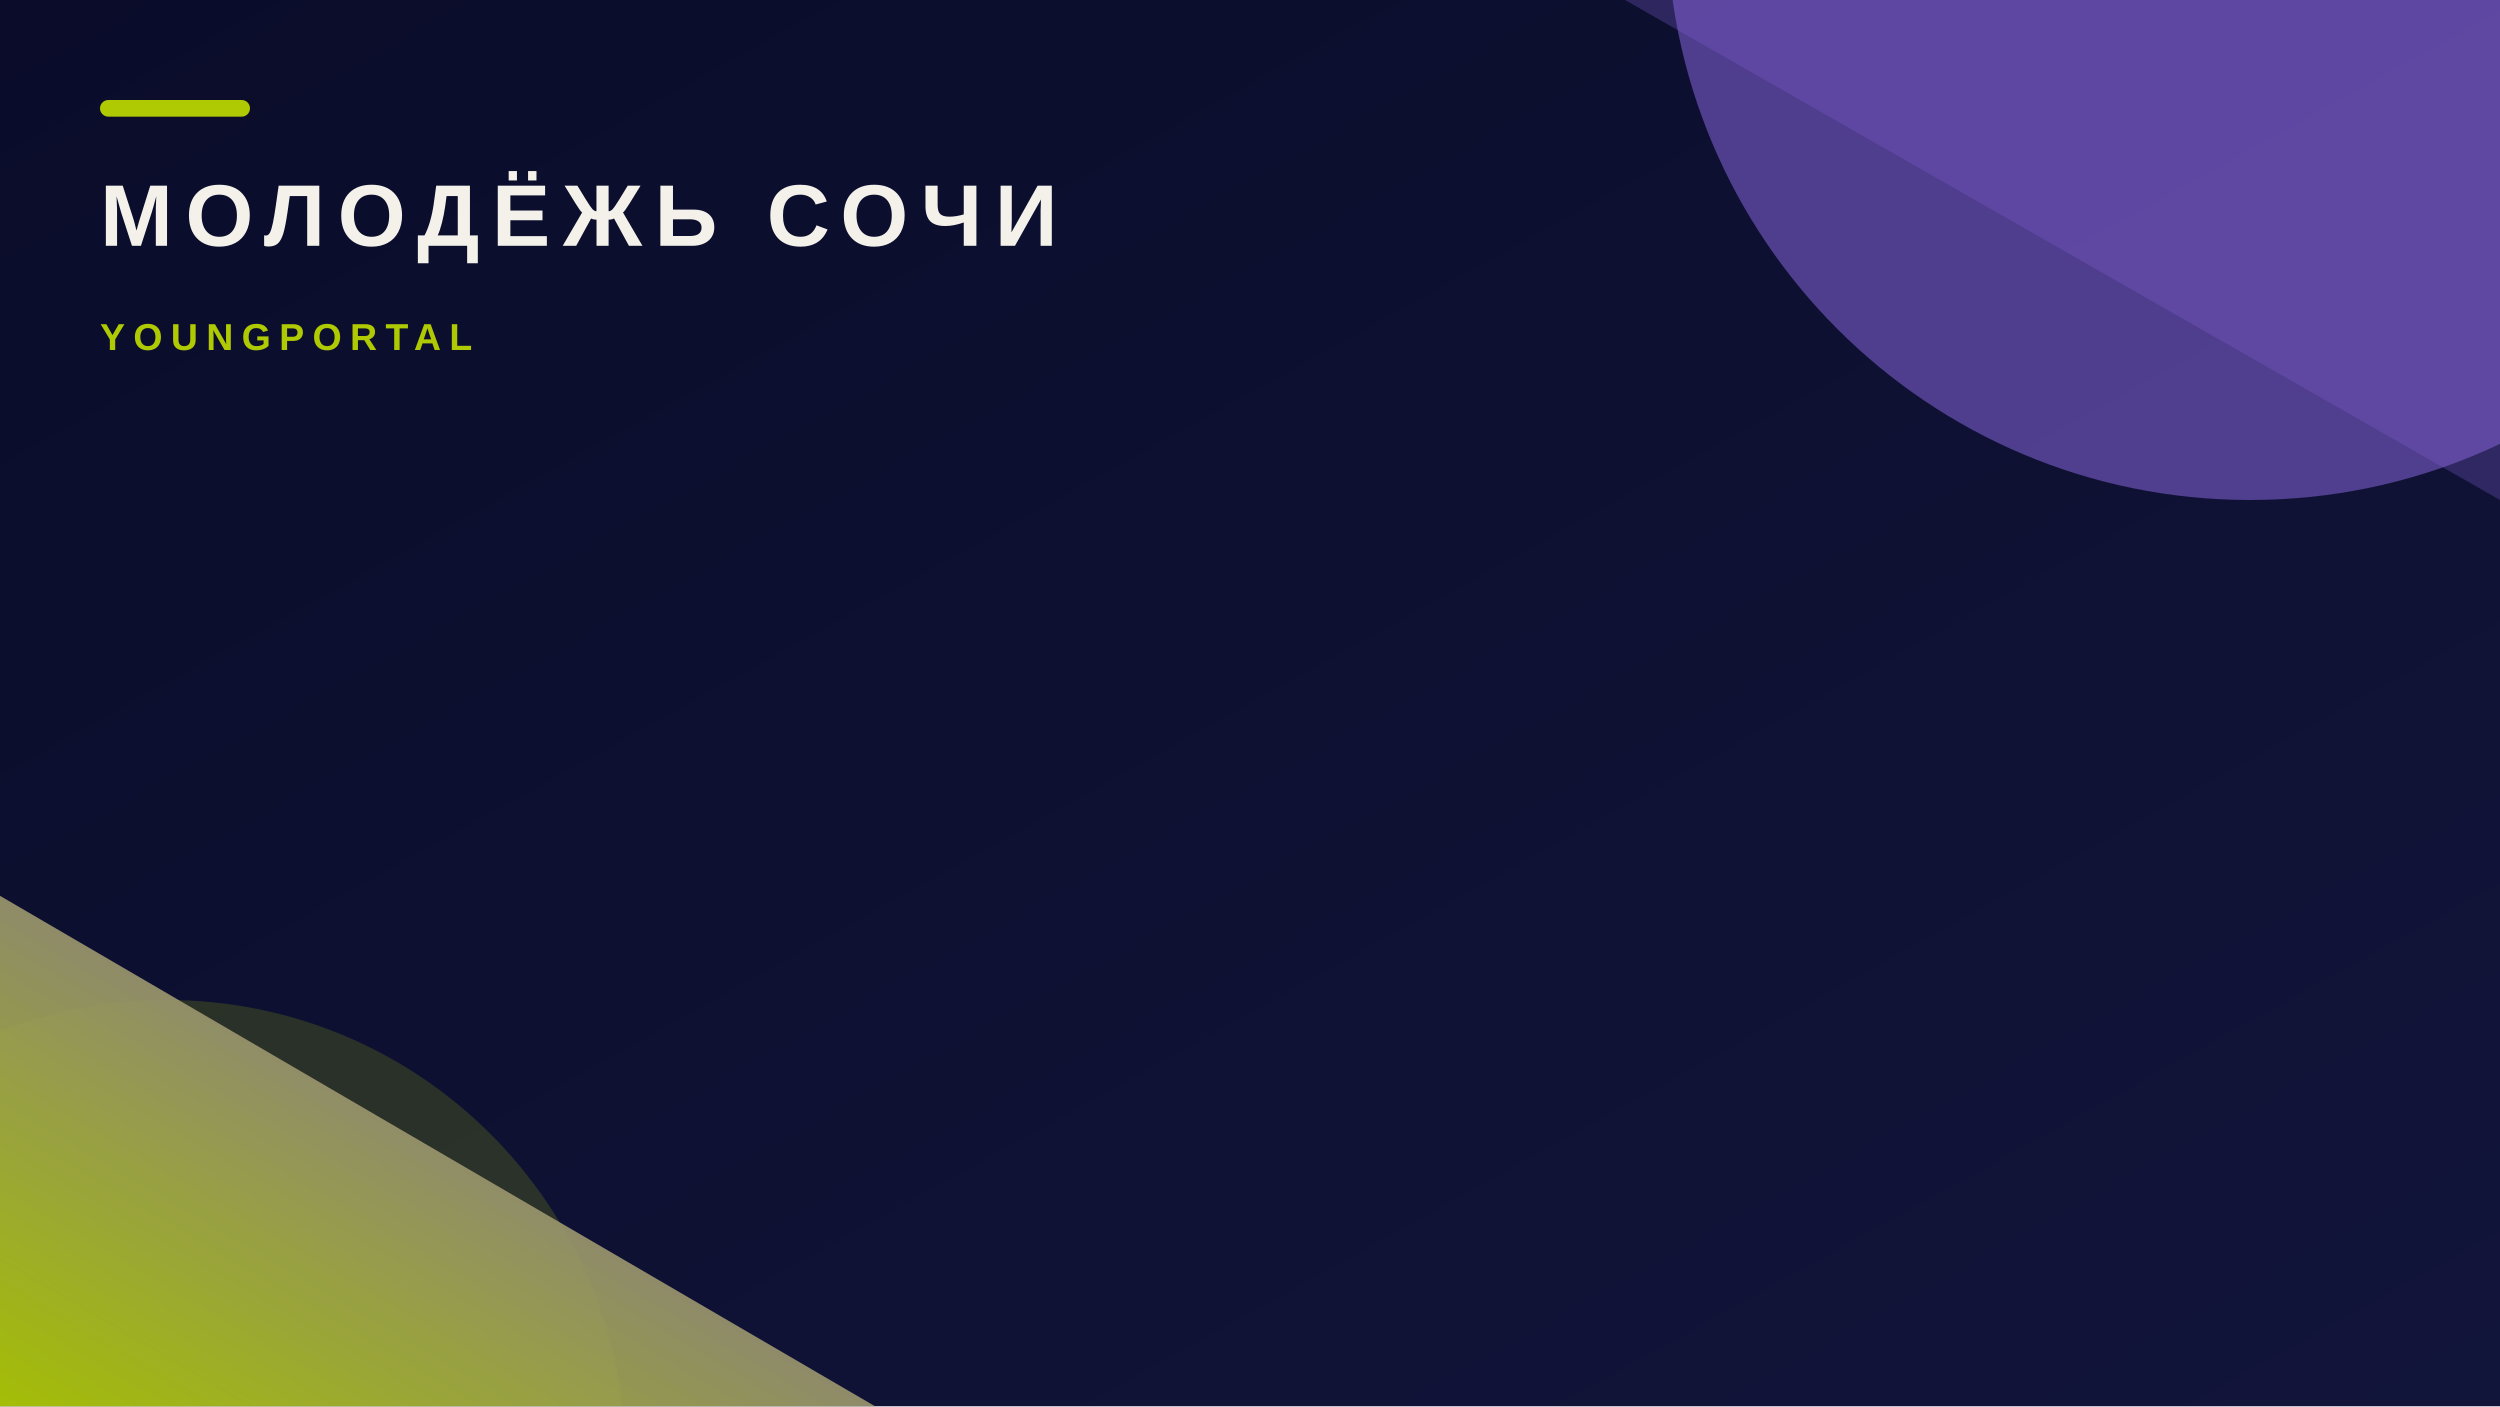
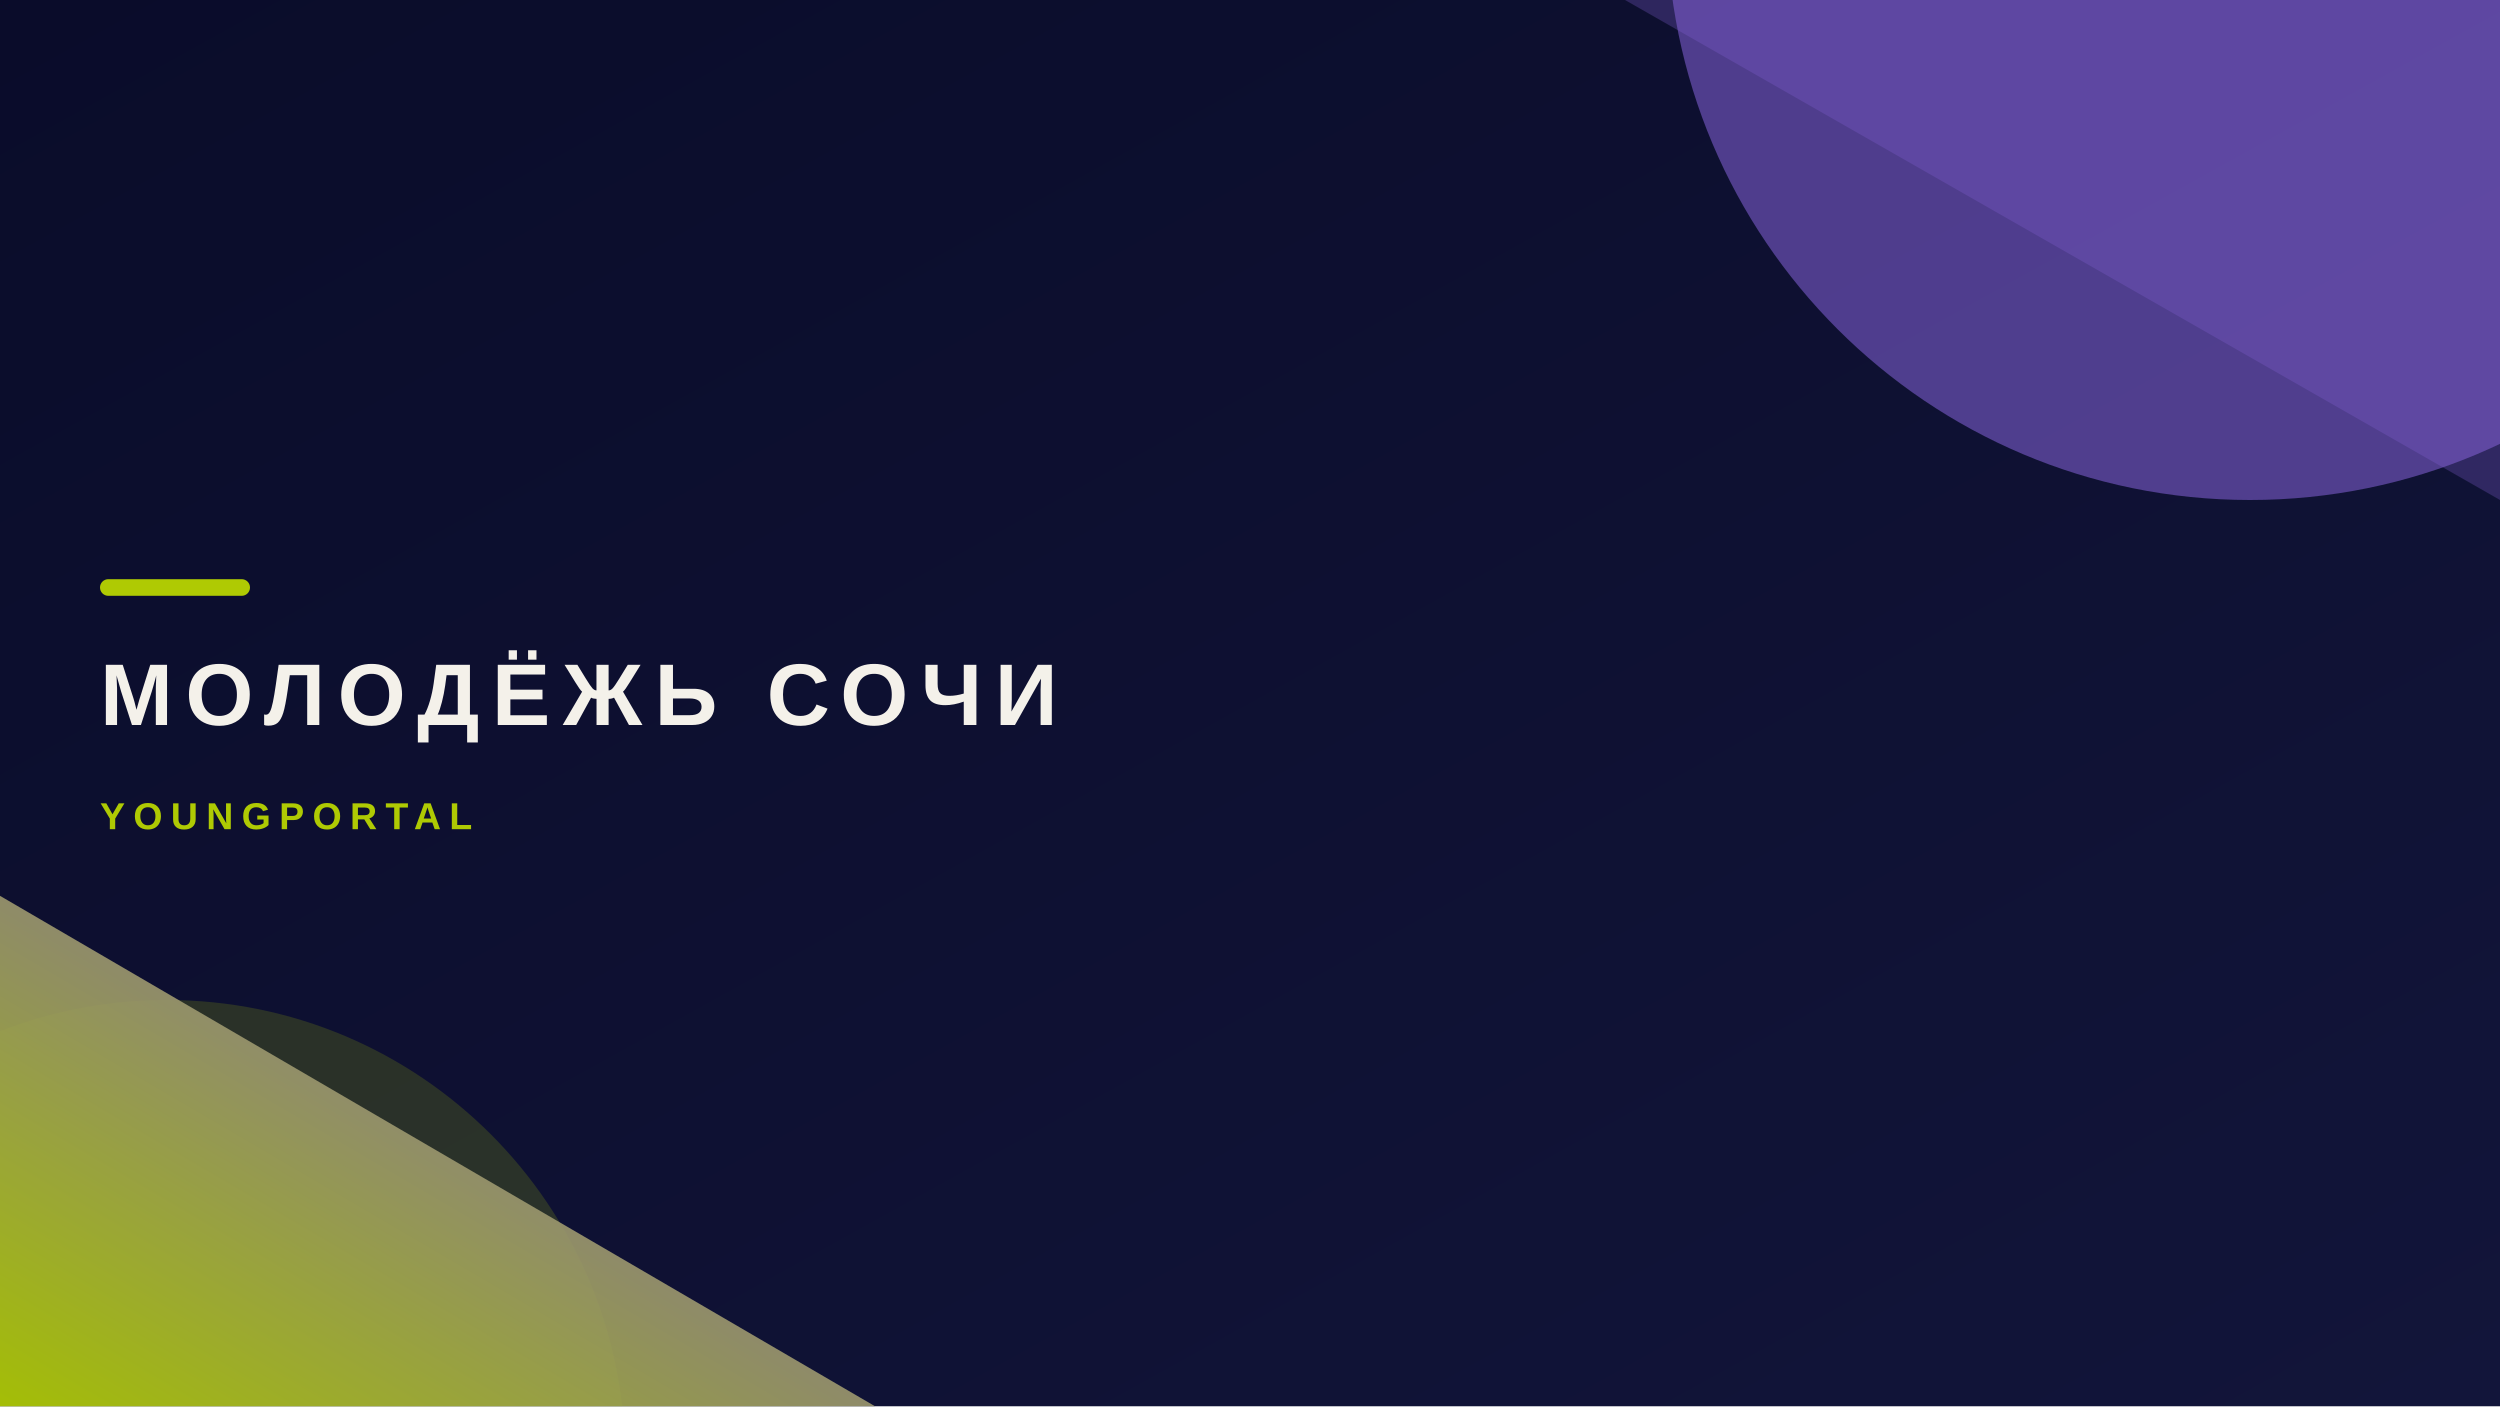
<svg xmlns="http://www.w3.org/2000/svg" viewBox="0 0 1200 675" preserveAspectRatio="xMidYMid slice">
  <defs>
    <linearGradient id="g" x1="0" y1="0" x2="1" y2="1">
      <stop offset="0" stop-color="#0A0C2A" />
      <stop offset="1" stop-color="#12153A" />
    </linearGradient>
    <linearGradient id="a" x1="0" y1="1" x2="1" y2="0">
      <stop offset="0" stop-color="#AFCA03" />
      <stop offset="1" stop-color="#8562D8" />
    </linearGradient>
  </defs>
  <rect width="1200" height="675" fill="url(#g)" />
  <circle cx="1080" cy="-40" r="280" fill="#8562D8" fill-opacity="0.55" />
  <circle cx="80" cy="700" r="220" fill="#AFCA03" fill-opacity="0.18" />
  <polygon points="0,675 0,430 420,675" fill="url(#a)" fill-opacity="0.92" />
  <polygon points="1200,0 780,0 1200,240" fill="#8562D8" fill-opacity="0.28" />
-   <rect x="48" y="48" width="72" height="8" rx="4" fill="#AFCA03" />
-   <text x="48" y="118" fill="#F4F1EA" font-family="Arial, Helvetica, sans-serif" font-size="42" font-weight="800" letter-spacing="6">МОЛОДЁЖЬ СОЧИ</text>
-   <text x="48" y="168" fill="#AFCA03" font-family="Arial, Helvetica, sans-serif" font-size="18" font-weight="700" letter-spacing="4">YOUNGPORTAL</text>
+   <rect x="48" y="278" width="72" height="8" rx="4" fill="#AFCA03" />
+   <text x="48" y="348" fill="#F4F1EA" font-family="Arial, Helvetica, sans-serif" font-size="42" font-weight="800" letter-spacing="6">МОЛОДЁЖЬ СОЧИ</text>
+   <text x="48" y="398" fill="#AFCA03" font-family="Arial, Helvetica, sans-serif" font-size="18" font-weight="700" letter-spacing="4">YOUNGPORTAL</text>
</svg>
